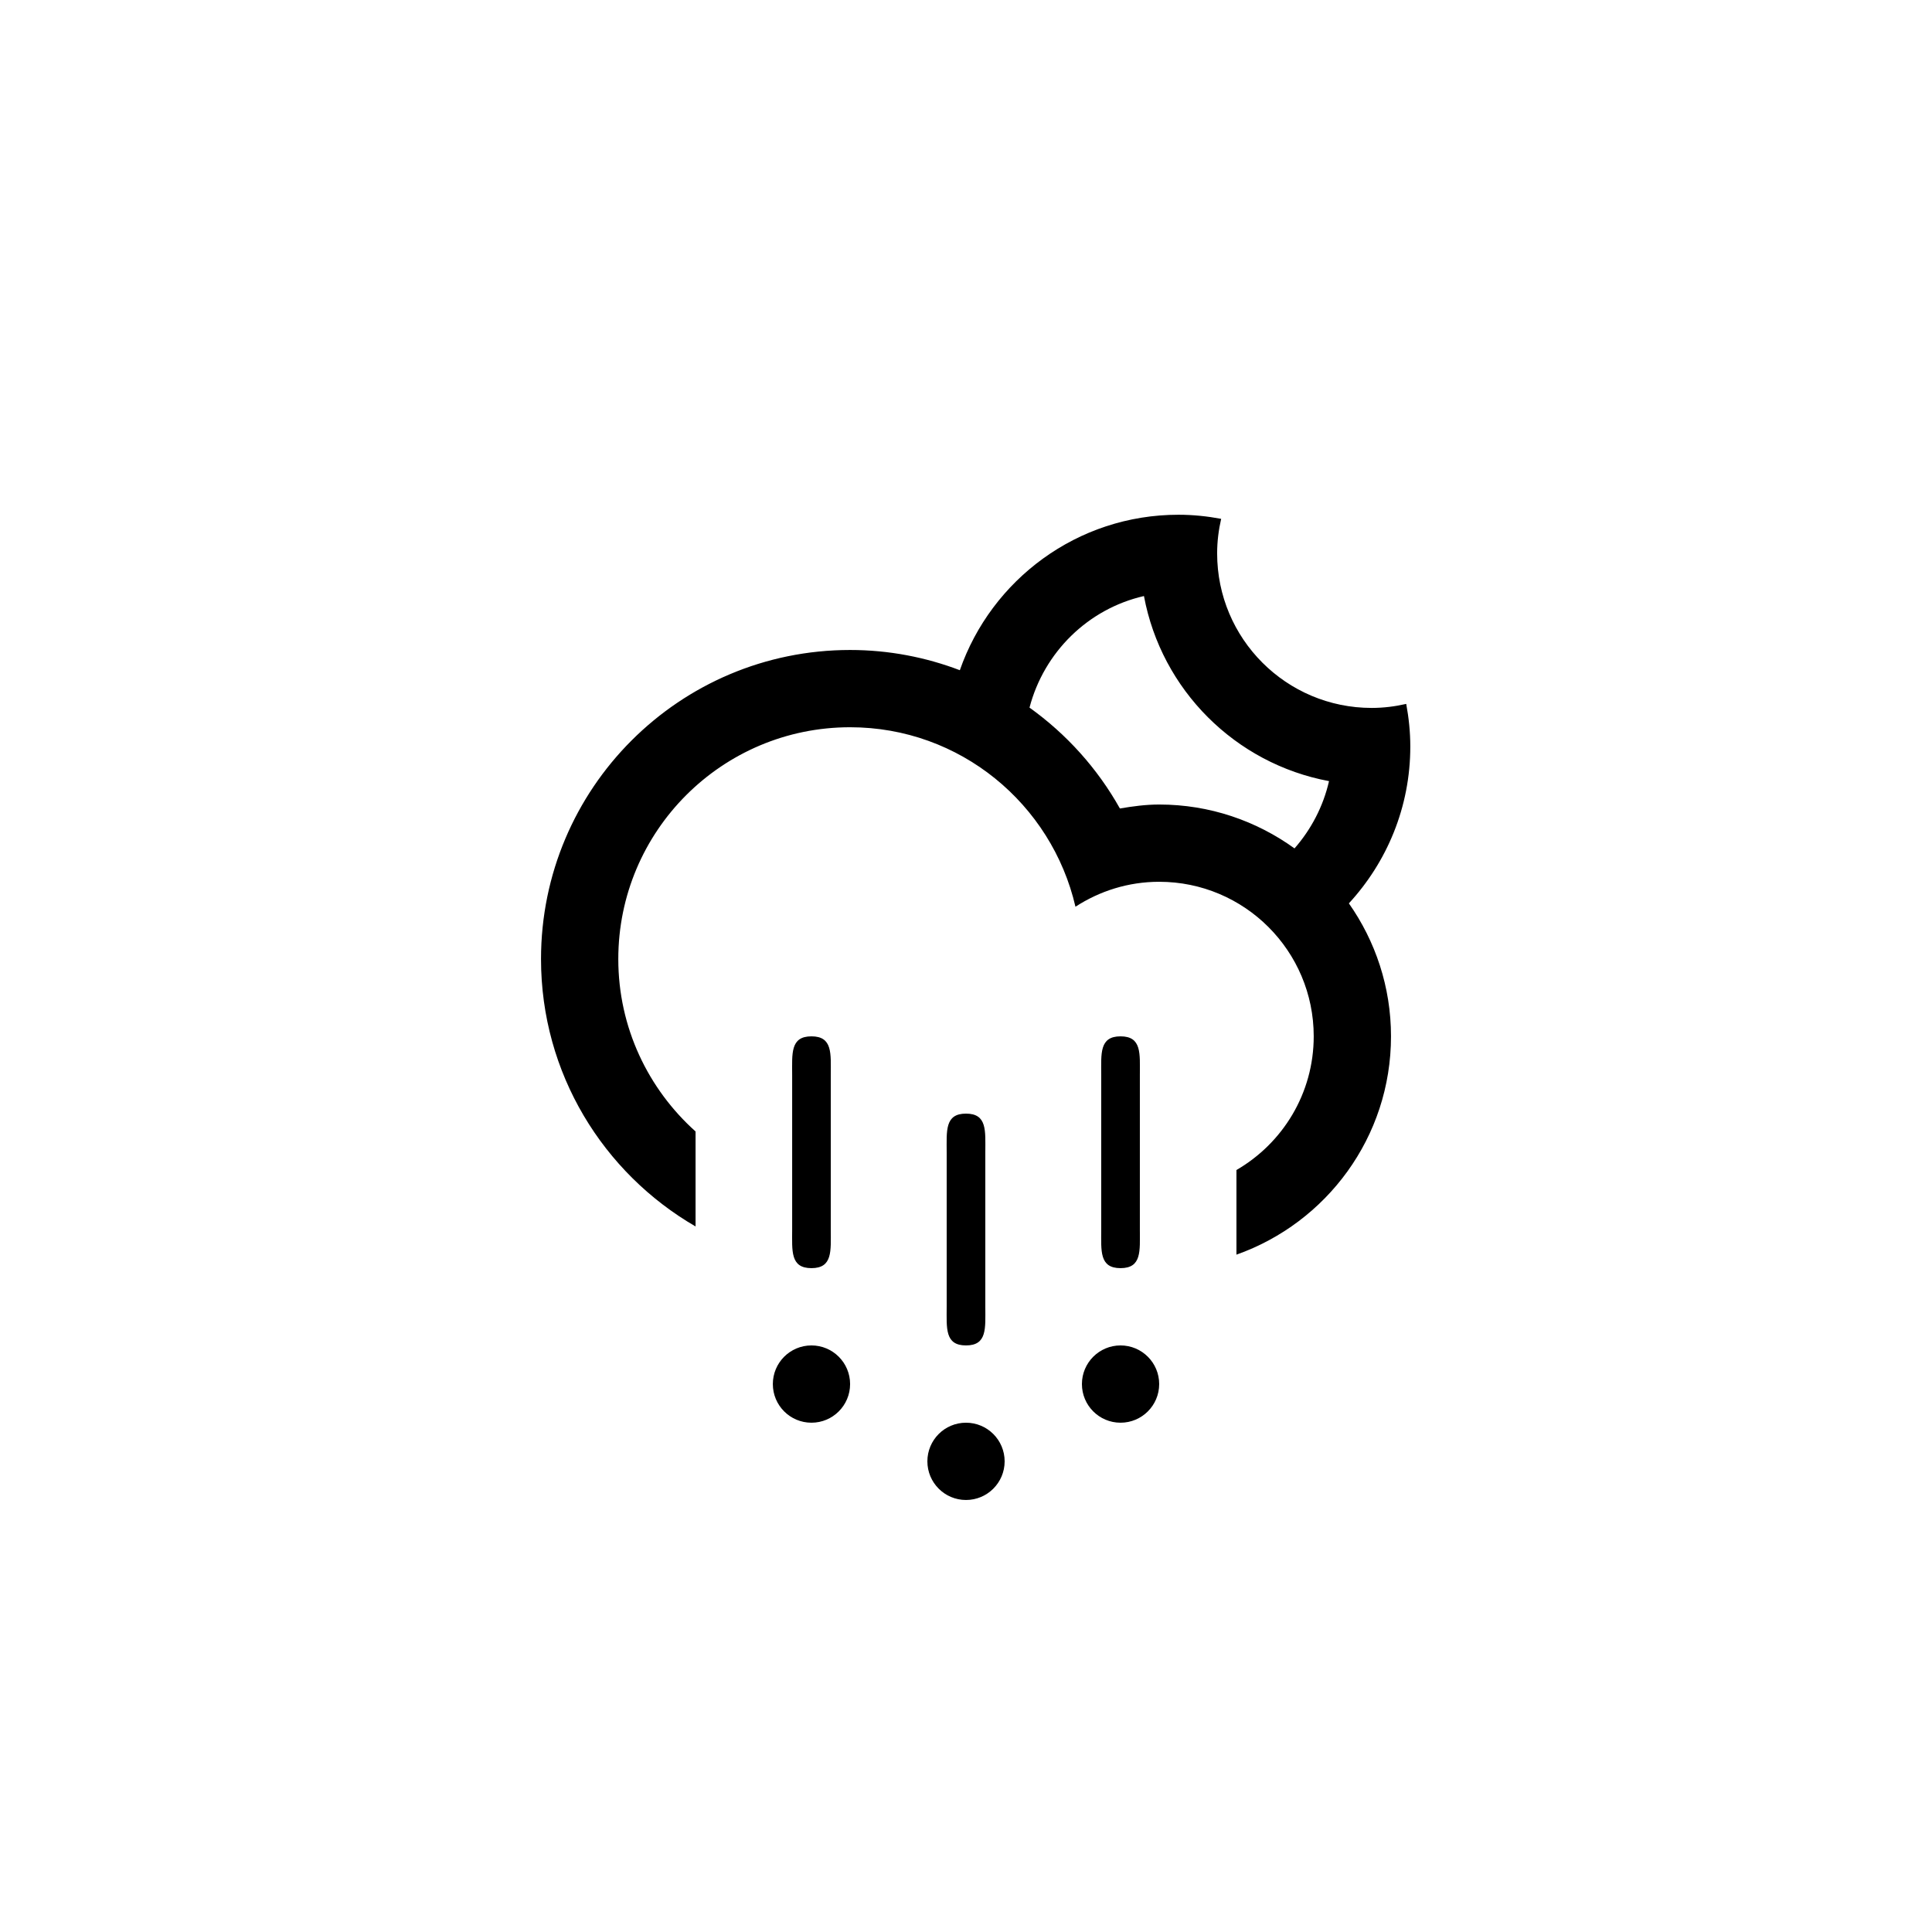
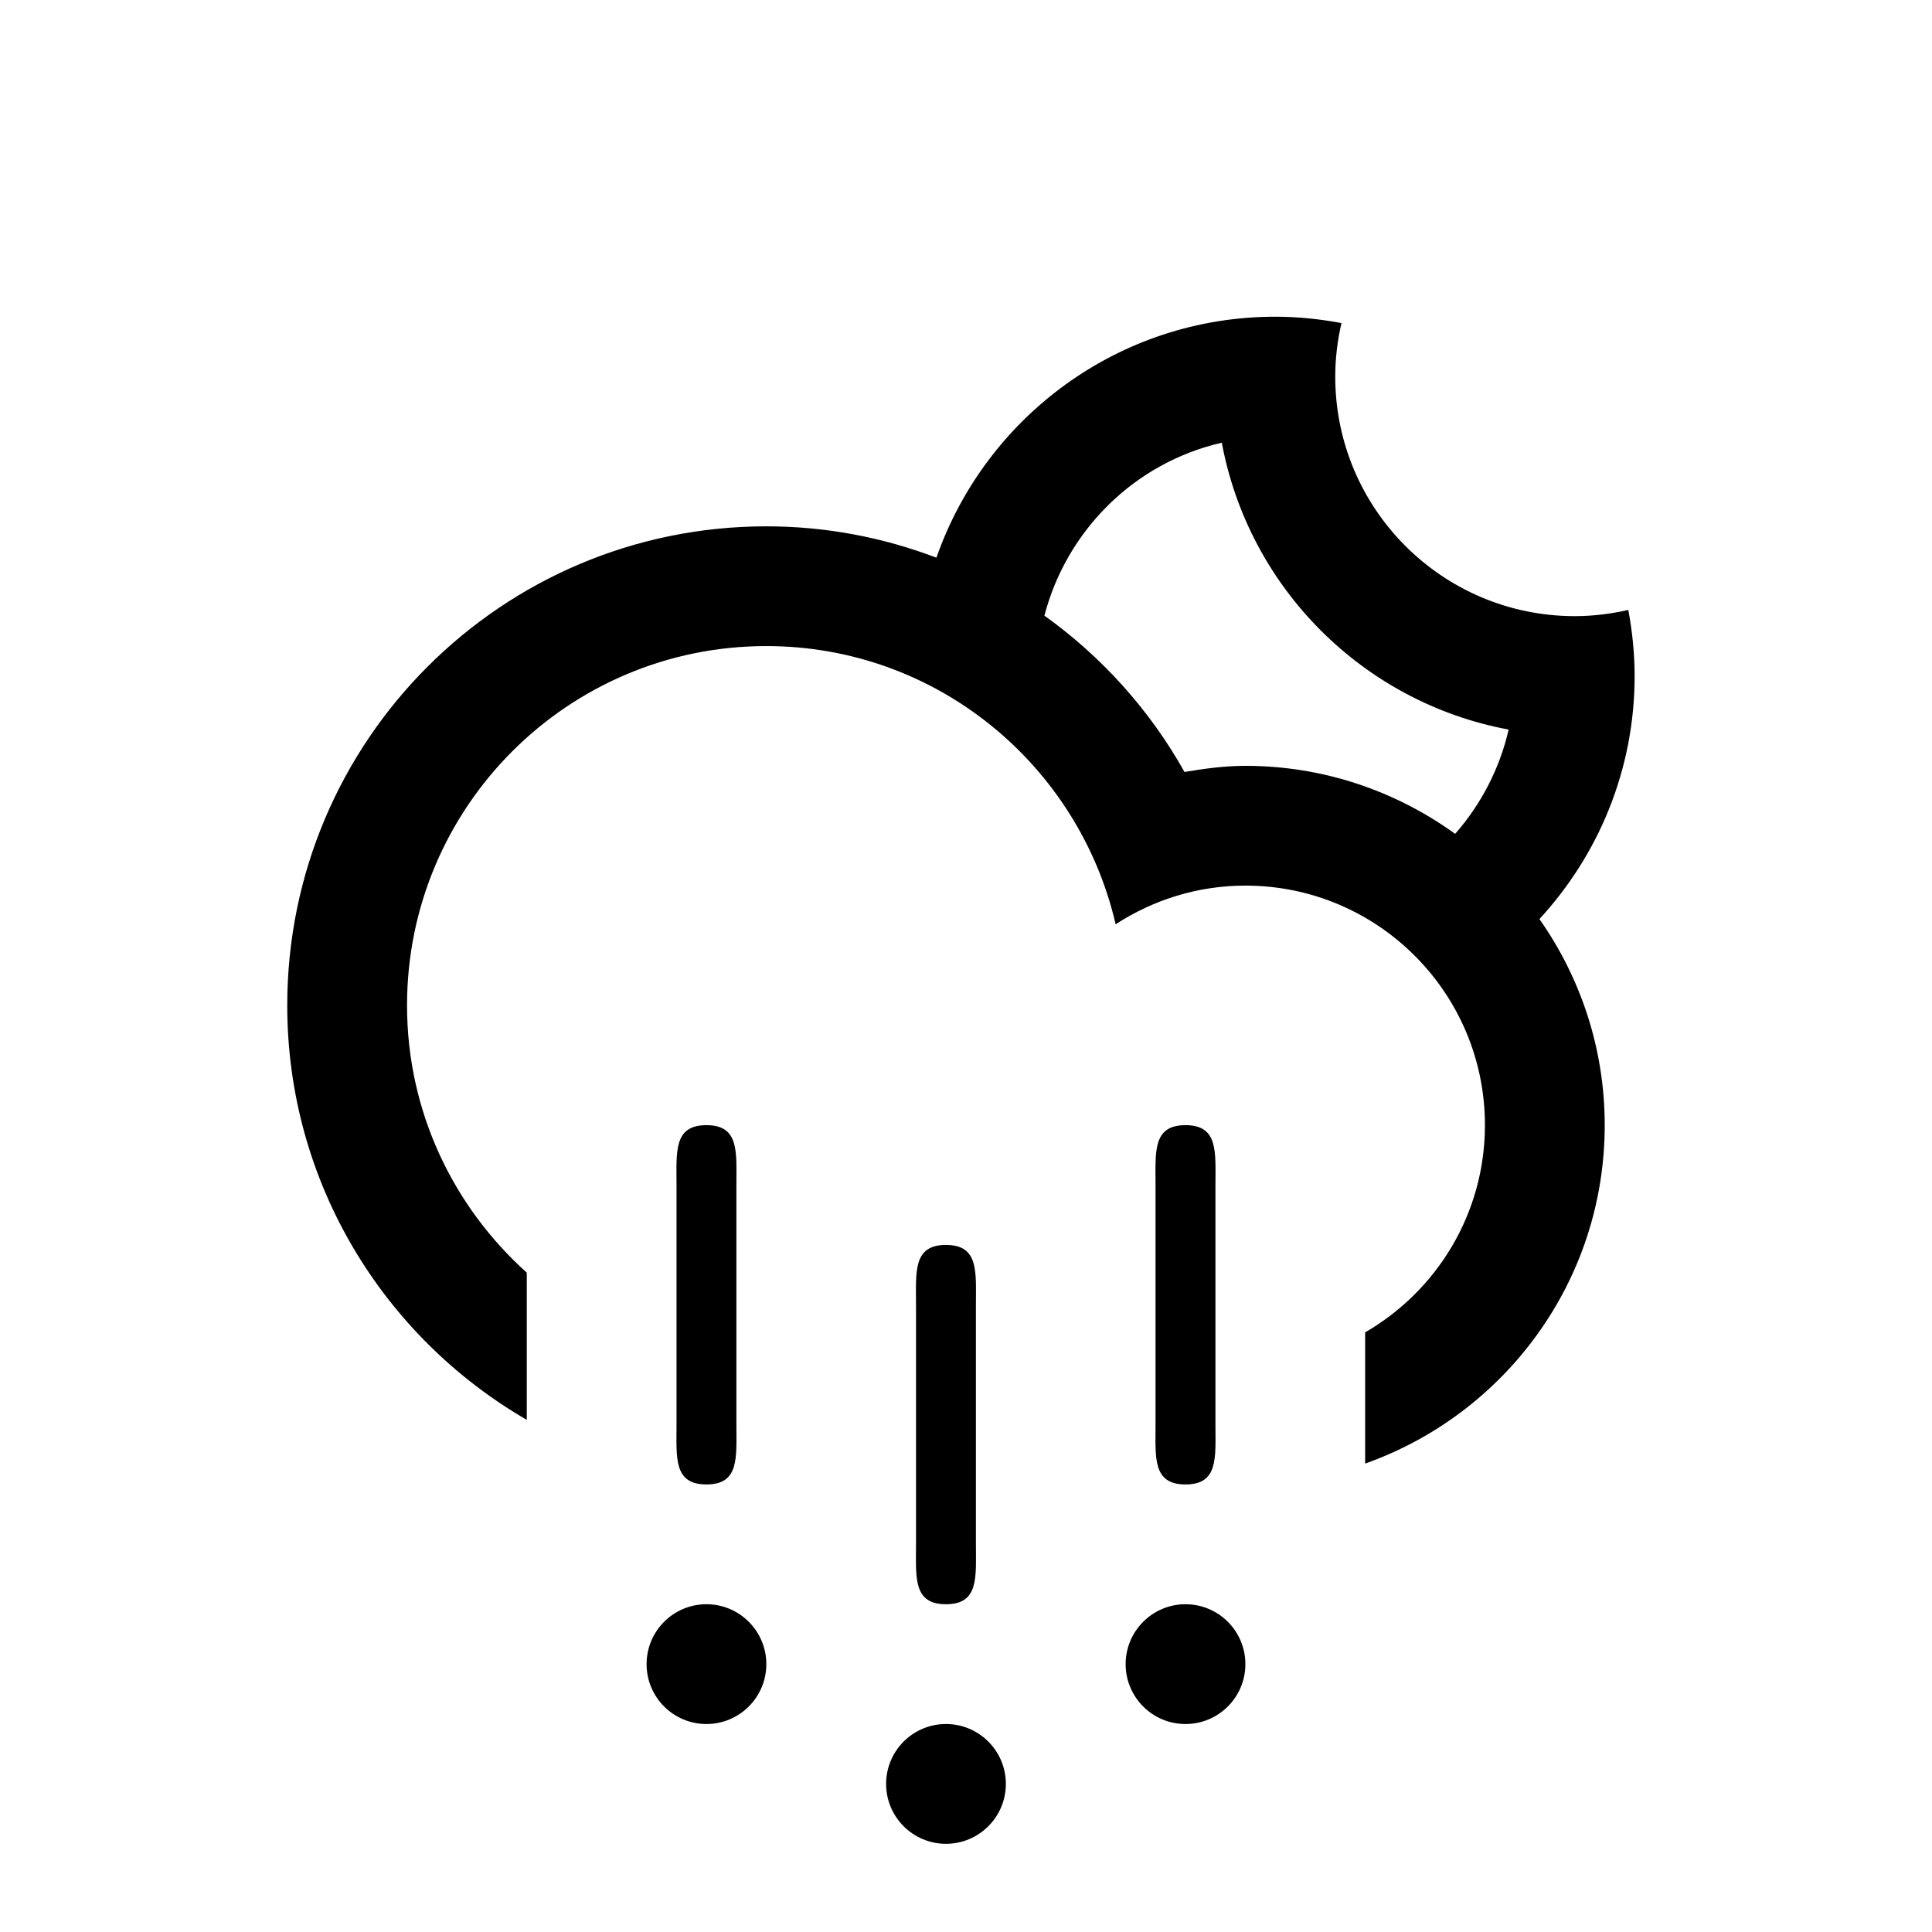
<svg xmlns="http://www.w3.org/2000/svg" version="1.1" id="Layer_1" x="0px" y="0px" width="100px" height="100px" viewBox="0 0 100 100" enable-background="new 0 0 100 100" xml:space="preserve">
-   <path fill-rule="evenodd" clip-rule="evenodd" d="M69.818,46.758L69.818,46.758c1.369,1.949,2.18,4.32,2.18,6.882  c0,5.223-3.343,9.652-8,11.301v-4.381c2.389-1.383,4-3.961,4-6.92c0-4.417-3.581-7.999-7.999-7.999c-1.601,0-3.083,0.48-4.333,1.291  c-1.232-5.317-5.974-9.29-11.665-9.29c-6.626,0-11.998,5.372-11.998,11.998c0,3.55,1.55,6.728,3.999,8.925v4.916  c-4.777-2.768-7.999-7.922-7.999-13.841c0-8.835,7.163-15.997,15.998-15.997c2.002,0,3.914,0.375,5.68,1.047l0,0  c1.635-4.682,6.078-8.047,11.318-8.047c0.755,0,1.491,0.078,2.208,0.212c-0.132,0.575-0.208,1.173-0.208,1.788  c0,4.418,3.581,7.999,7.999,7.999c0.615,0,1.212-0.076,1.788-0.208c0.133,0.717,0.211,1.453,0.211,2.207  C72.997,41.777,71.786,44.621,69.818,46.758z M59.211,30.851c-2.9,0.664-5.174,2.91-5.924,5.775l0,0  c1.917,1.372,3.521,3.152,4.679,5.221c0.664-0.113,1.337-0.205,2.033-0.205c2.618,0,5.032,0.848,7.005,2.271l0,0  c0.858-0.98,1.485-2.168,1.786-3.482C63.936,39.527,60.115,35.707,59.211,30.851z M42.001,65.639c-1.104,0-0.999-0.895-0.999-1.998  v-8c0-1.104-0.105-2,0.999-2s1,0.896,1,2v8C43.001,64.744,43.105,65.639,42.001,65.639z M42.001,69.639c1.104,0,2,0.896,2,2  c0,1.105-0.896,2-2,2s-1.999-0.895-1.999-2C40.002,70.535,40.896,69.639,42.001,69.639z M50,69.639c-1.104,0-1-0.895-1-2v-7.998  c0-1.105-0.104-2,1-2s1,0.895,1,2v7.998C51,68.744,51.104,69.639,50,69.639z M50,73.639c1.104,0,2,0.895,2,2c0,1.104-0.896,2-2,2  s-1.999-0.896-1.999-2C48.001,74.533,48.896,73.639,50,73.639z M57.999,65.639c-1.104,0-1-0.895-1-1.998v-8c0-1.104-0.104-2,1-2  s1,0.896,1,2v8C58.999,64.744,59.104,65.639,57.999,65.639z M57.999,69.639c1.104,0,2,0.896,2,2c0,1.105-0.896,2-2,2  S56,72.744,56,71.639C56,70.535,56.895,69.639,57.999,69.639z" />
+   <defs id="defs7" />
+   <path d="m 79.681,47.57 v 0 c 2.122,3.021 3.379,6.696 3.379,10.667 0,8.096 -5.182,14.961 -12.4,17.517 v -6.791 c 3.703,-2.144 6.2,-6.14 6.2,-10.726 0,-6.846 -5.551,-12.398 -12.398,-12.398 -2.482,0 -4.779,0.744 -6.716,2.001 -1.91,-8.241 -9.26,-14.399 -18.081,-14.399 -10.27,0 -18.597,8.327 -18.597,18.597 0,5.503 2.402,10.428 6.198,13.834 v 7.62 c -7.404,-4.29 -12.398,-12.279 -12.398,-21.454 0,-13.694 11.103,-24.795 24.797,-24.795 3.103,0 6.067,0.581 8.804,1.623 v 0 c 2.534,-7.257 9.421,-12.473 17.543,-12.473 1.17,0 2.311,0.121 3.422,0.329 -0.205,0.891 -0.322,1.818 -0.322,2.771 0,6.848 5.551,12.398 12.398,12.398 0.953,0 1.879,-0.118 2.771,-0.322 0.206,1.111 0.327,2.252 0.327,3.421 0,4.861 -1.877,9.269 -4.927,12.581 z M 63.24,22.914 c -4.495,1.029 -8.02,4.511 -9.182,8.951 v 0 c 2.971,2.127 5.458,4.886 7.252,8.093 1.029,-0.175 2.072,-0.318 3.151,-0.318 4.058,0 7.8,1.314 10.858,3.52 v 0 c 1.33,-1.519 2.302,-3.36 2.768,-5.397 -7.524,-1.401 -13.446,-7.322 -14.847,-14.849 z m -26.675,53.921 c -1.711,0 -1.548,-1.387 -1.548,-3.097 v -12.4 c 0,-1.711 -0.163,-3.1 1.548,-3.1 1.711,0 1.55,1.389 1.55,3.1 v 12.4 c 0,1.71 0.161,3.097 -1.55,3.097 z m 0,6.2 c 1.711,0 3.1,1.389 3.1,3.1 0,1.713 -1.389,3.1 -3.1,3.1 -1.711,0 -3.098,-1.387 -3.098,-3.1 0,-1.711 1.386,-3.1 3.098,-3.1 z m 12.398,0 c -1.711,0 -1.55,-1.387 -1.55,-3.1 v -12.397 c 0,-1.713 -0.161,-3.1 1.55,-3.1 1.711,0 1.55,1.387 1.55,3.1 v 12.397 c 0,1.713 0.161,3.1 -1.55,3.1 z m 0,6.2 c 1.711,0 3.1,1.387 3.1,3.1 0,1.711 -1.389,3.1 -3.1,3.1 -1.711,0 -3.098,-1.389 -3.098,-3.1 0,-1.714 1.387,-3.1 3.098,-3.1 z m 12.398,-12.4 c -1.711,0 -1.55,-1.387 -1.55,-3.097 v -12.4 c 0,-1.711 -0.161,-3.1 1.55,-3.1 1.711,0 1.55,1.389 1.55,3.1 v 12.4 c 0,1.71 0.163,3.097 -1.55,3.097 z m 0,6.2 c 1.711,0 3.1,1.389 3.1,3.1 0,1.713 -1.389,3.1 -3.1,3.1 -1.711,0 -3.098,-1.387 -3.098,-3.1 0,-1.711 1.387,-3.1 3.098,-3.1 z" id="path2" style="clip-rule:evenodd;fill-rule:evenodd;stroke-width:1.55" />
</svg>
